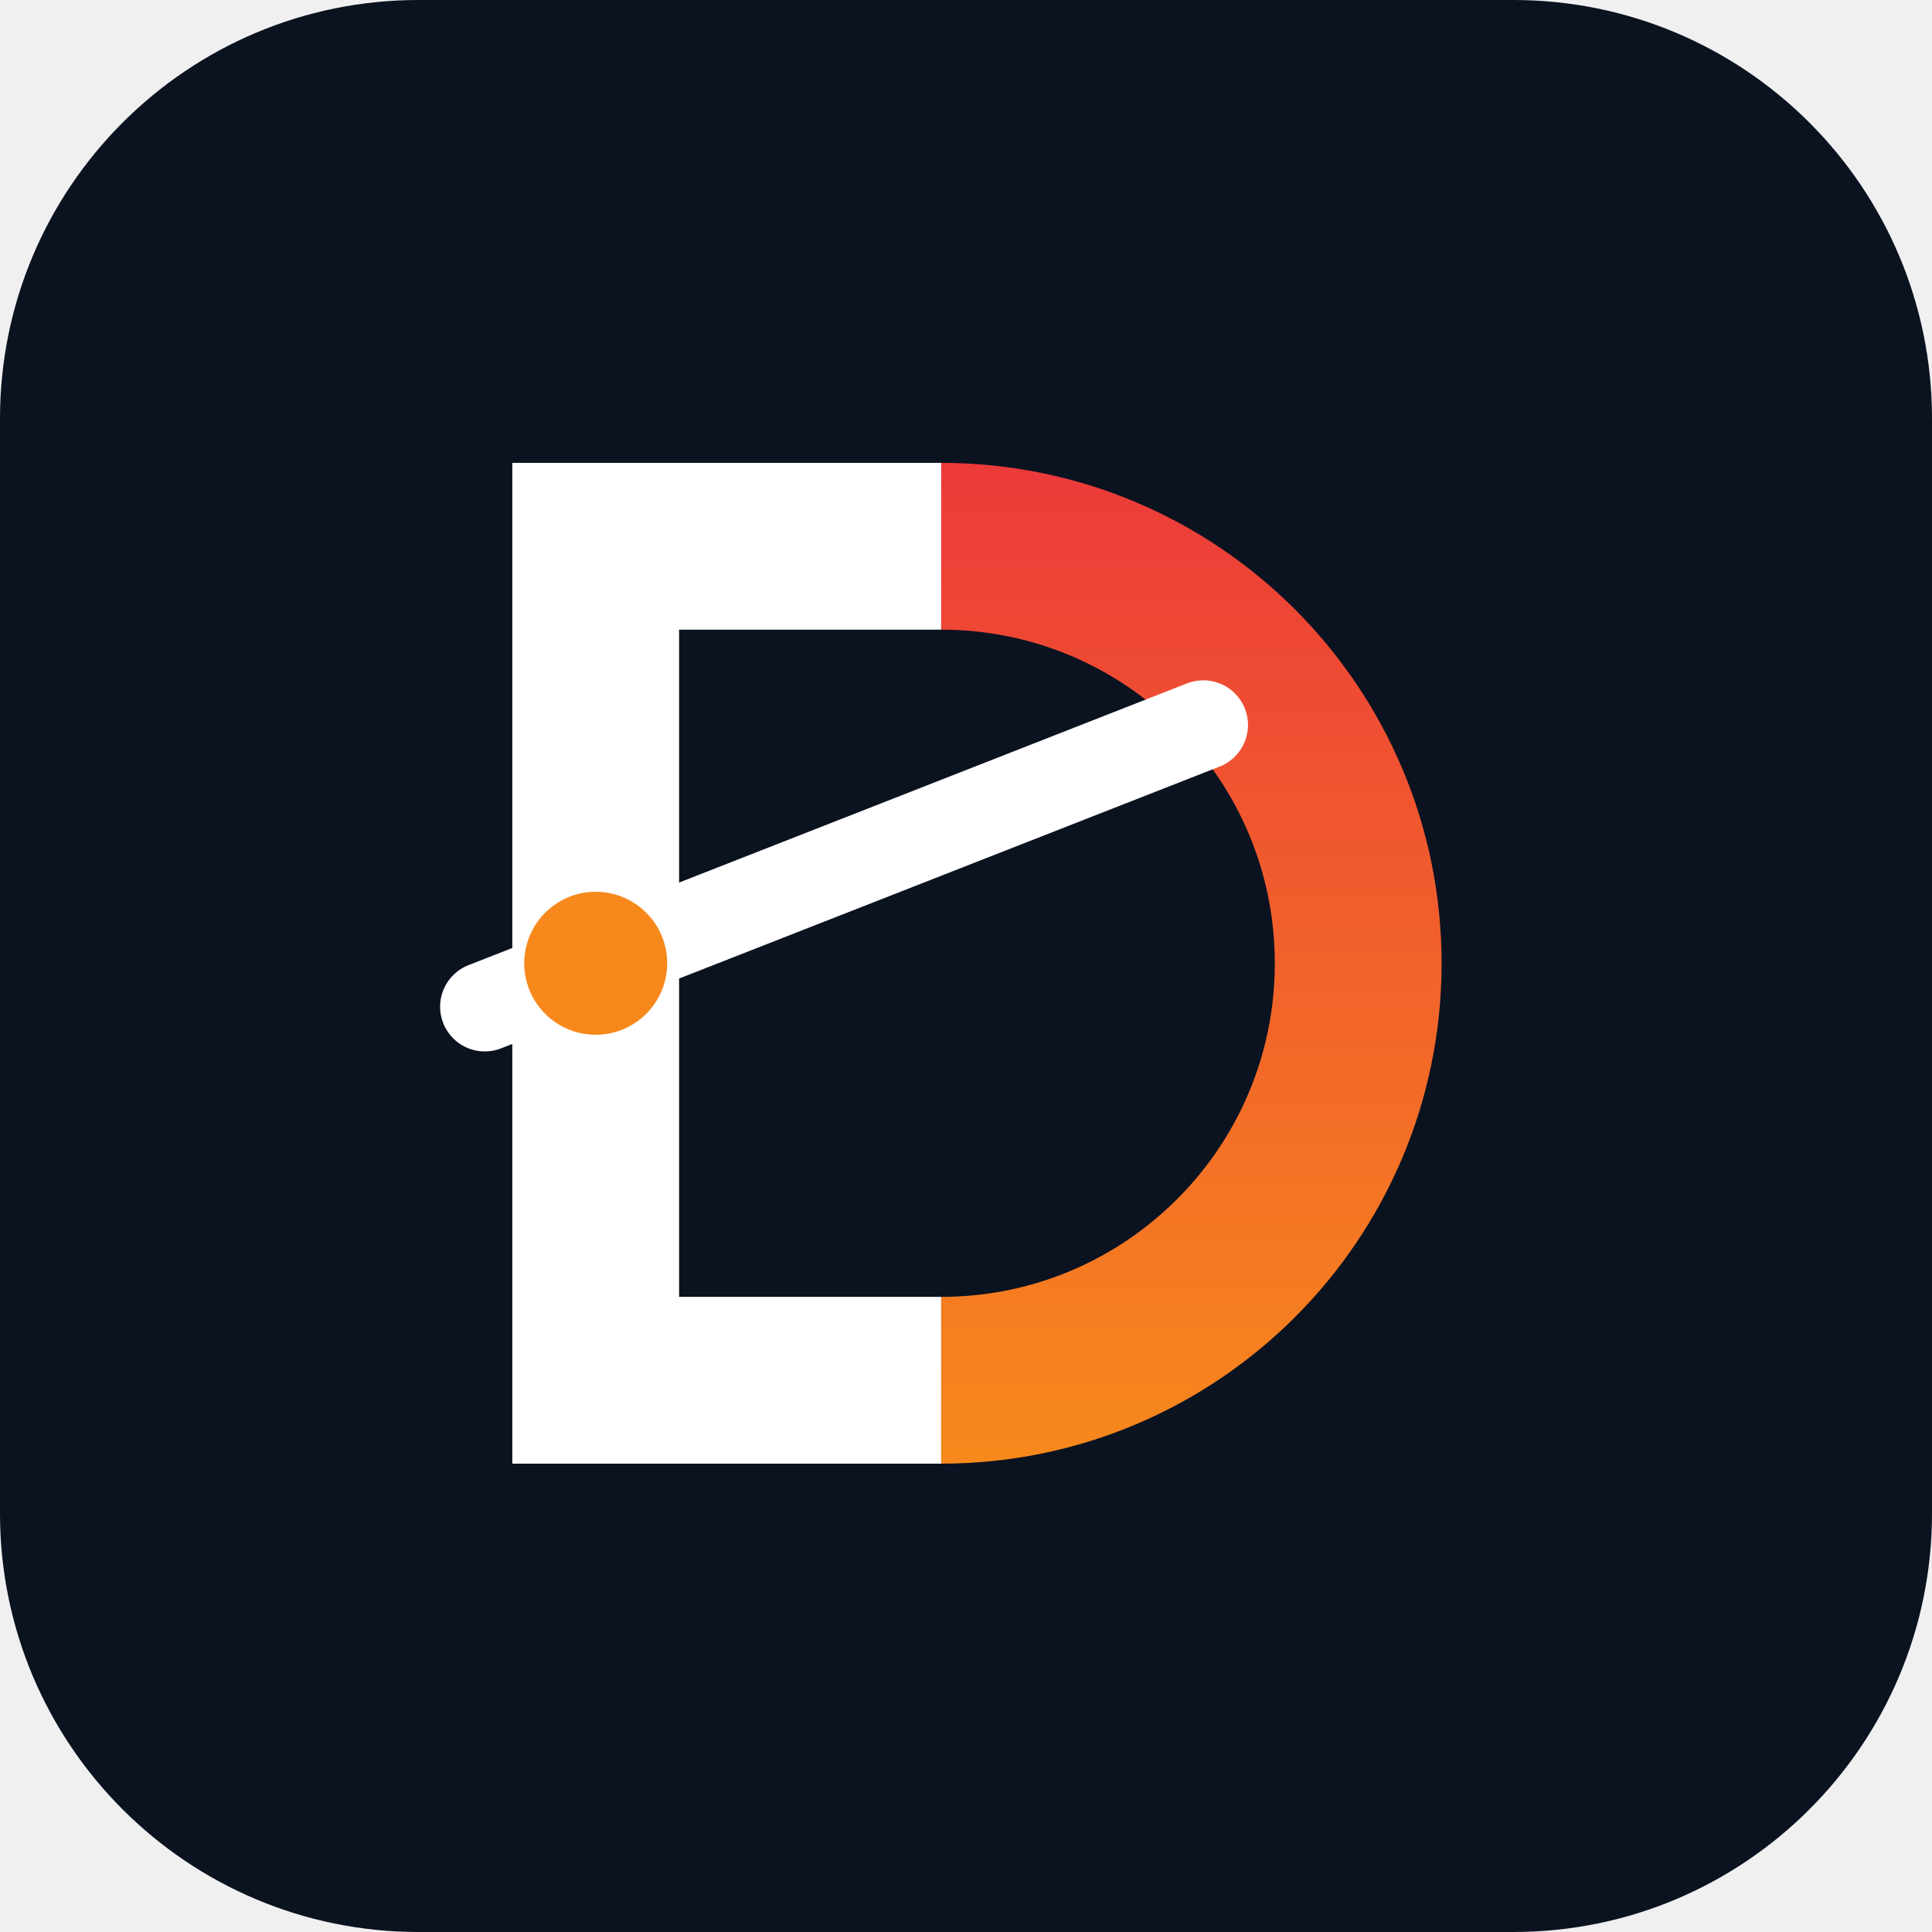
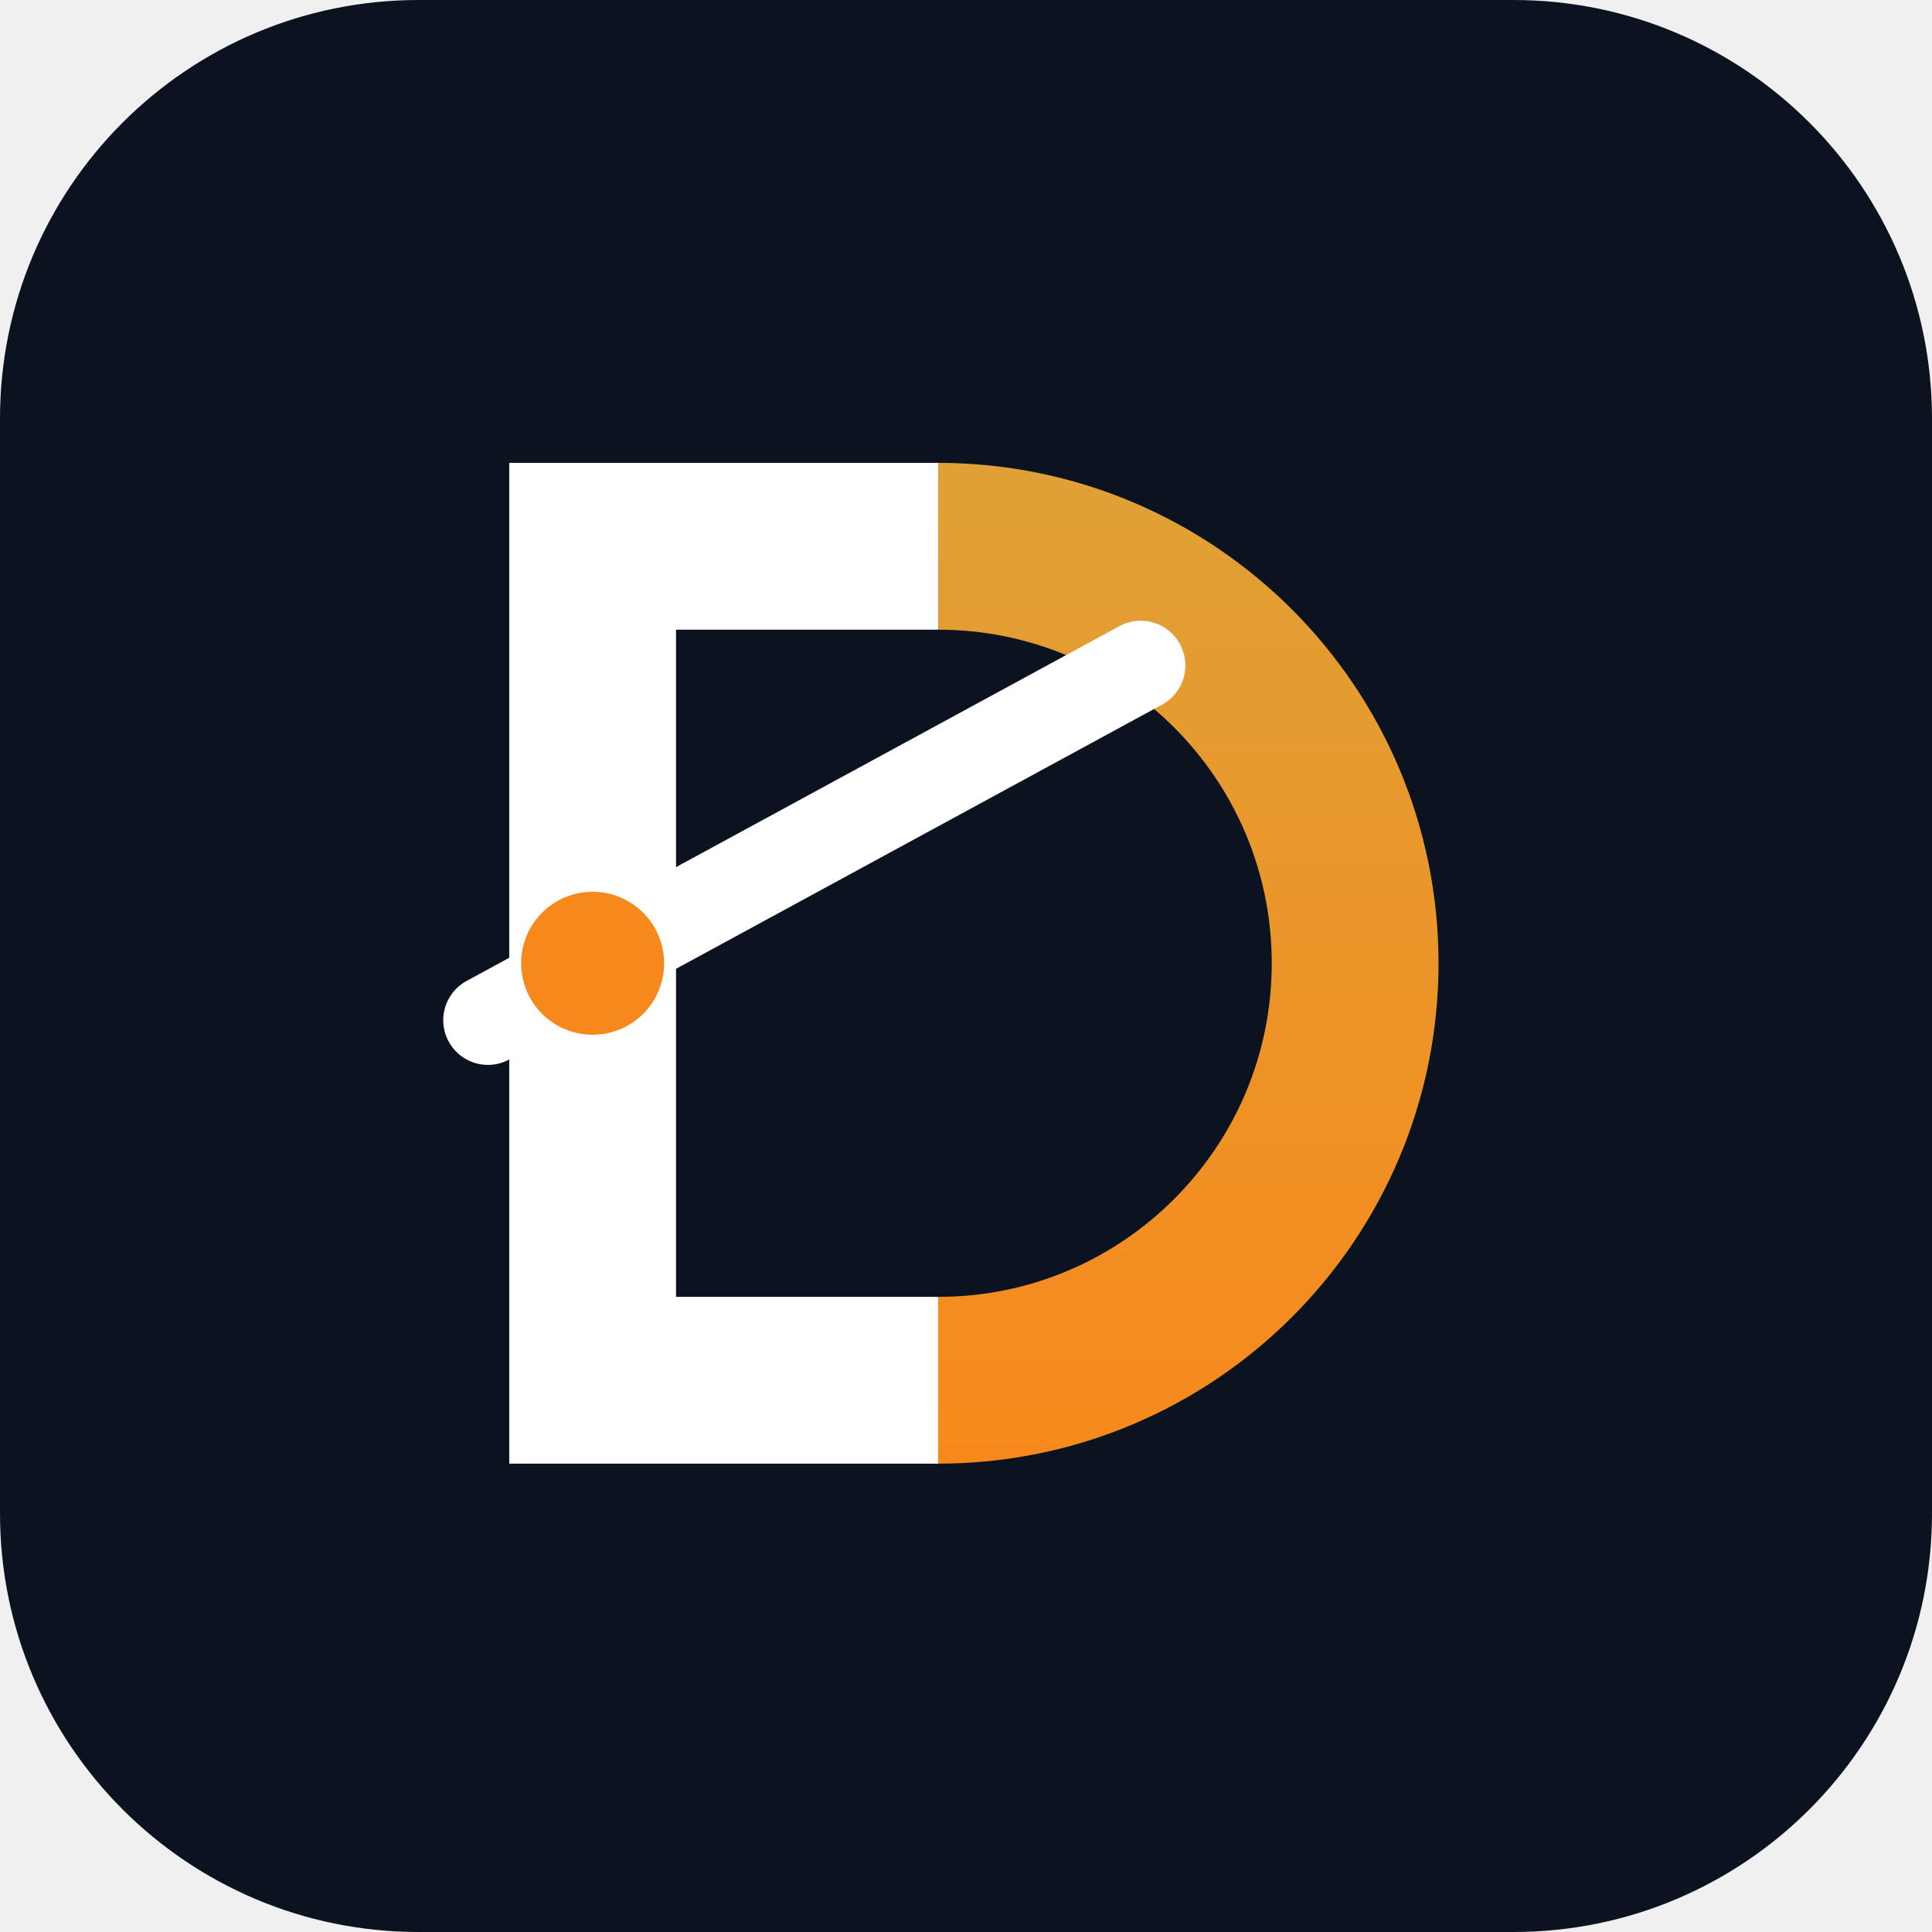
<svg xmlns="http://www.w3.org/2000/svg" viewBox="0 0 120 120" role="img" aria-label="Trí Đức Media">
  <defs>
    <linearGradient id="app-g" gradientUnits="userSpaceOnUse" x1="0" y1="18" x2="0" y2="102">
-       <stop offset="0" stop-color="#EC3A3A" />
+       <stop offset="0" stop-color="#DFA136" />
      <stop offset="1" stop-color="#F7891C" />
    </linearGradient>
  </defs>
  <rect width="120" height="120" rx="26" fill="#0B1220" />
-   <g transform="translate(15.54 15.43) scale(0.74)">
+   <g transform="translate(15.35 15.43) scale(0.74)">
    <path fill="#FFFFFF" d="M22 18H58V32H36V88H58V102H22Z" />
    <path fill="none" stroke="url(#app-g)" stroke-width="14" d="M58 25A35 35 0 0 1 58 95" />
-     <path fill="none" stroke="#FFFFFF" stroke-width="7.5" stroke-linecap="round" d="M19.69 63.65L80 40" />
+     <path fill="none" stroke="#FFFFFF" stroke-width="7.5" stroke-linecap="round" d="M20.21 64.78L75 35" />
    <circle cx="29" cy="60" r="6" fill="#F7891C" />
  </g>
</svg>
